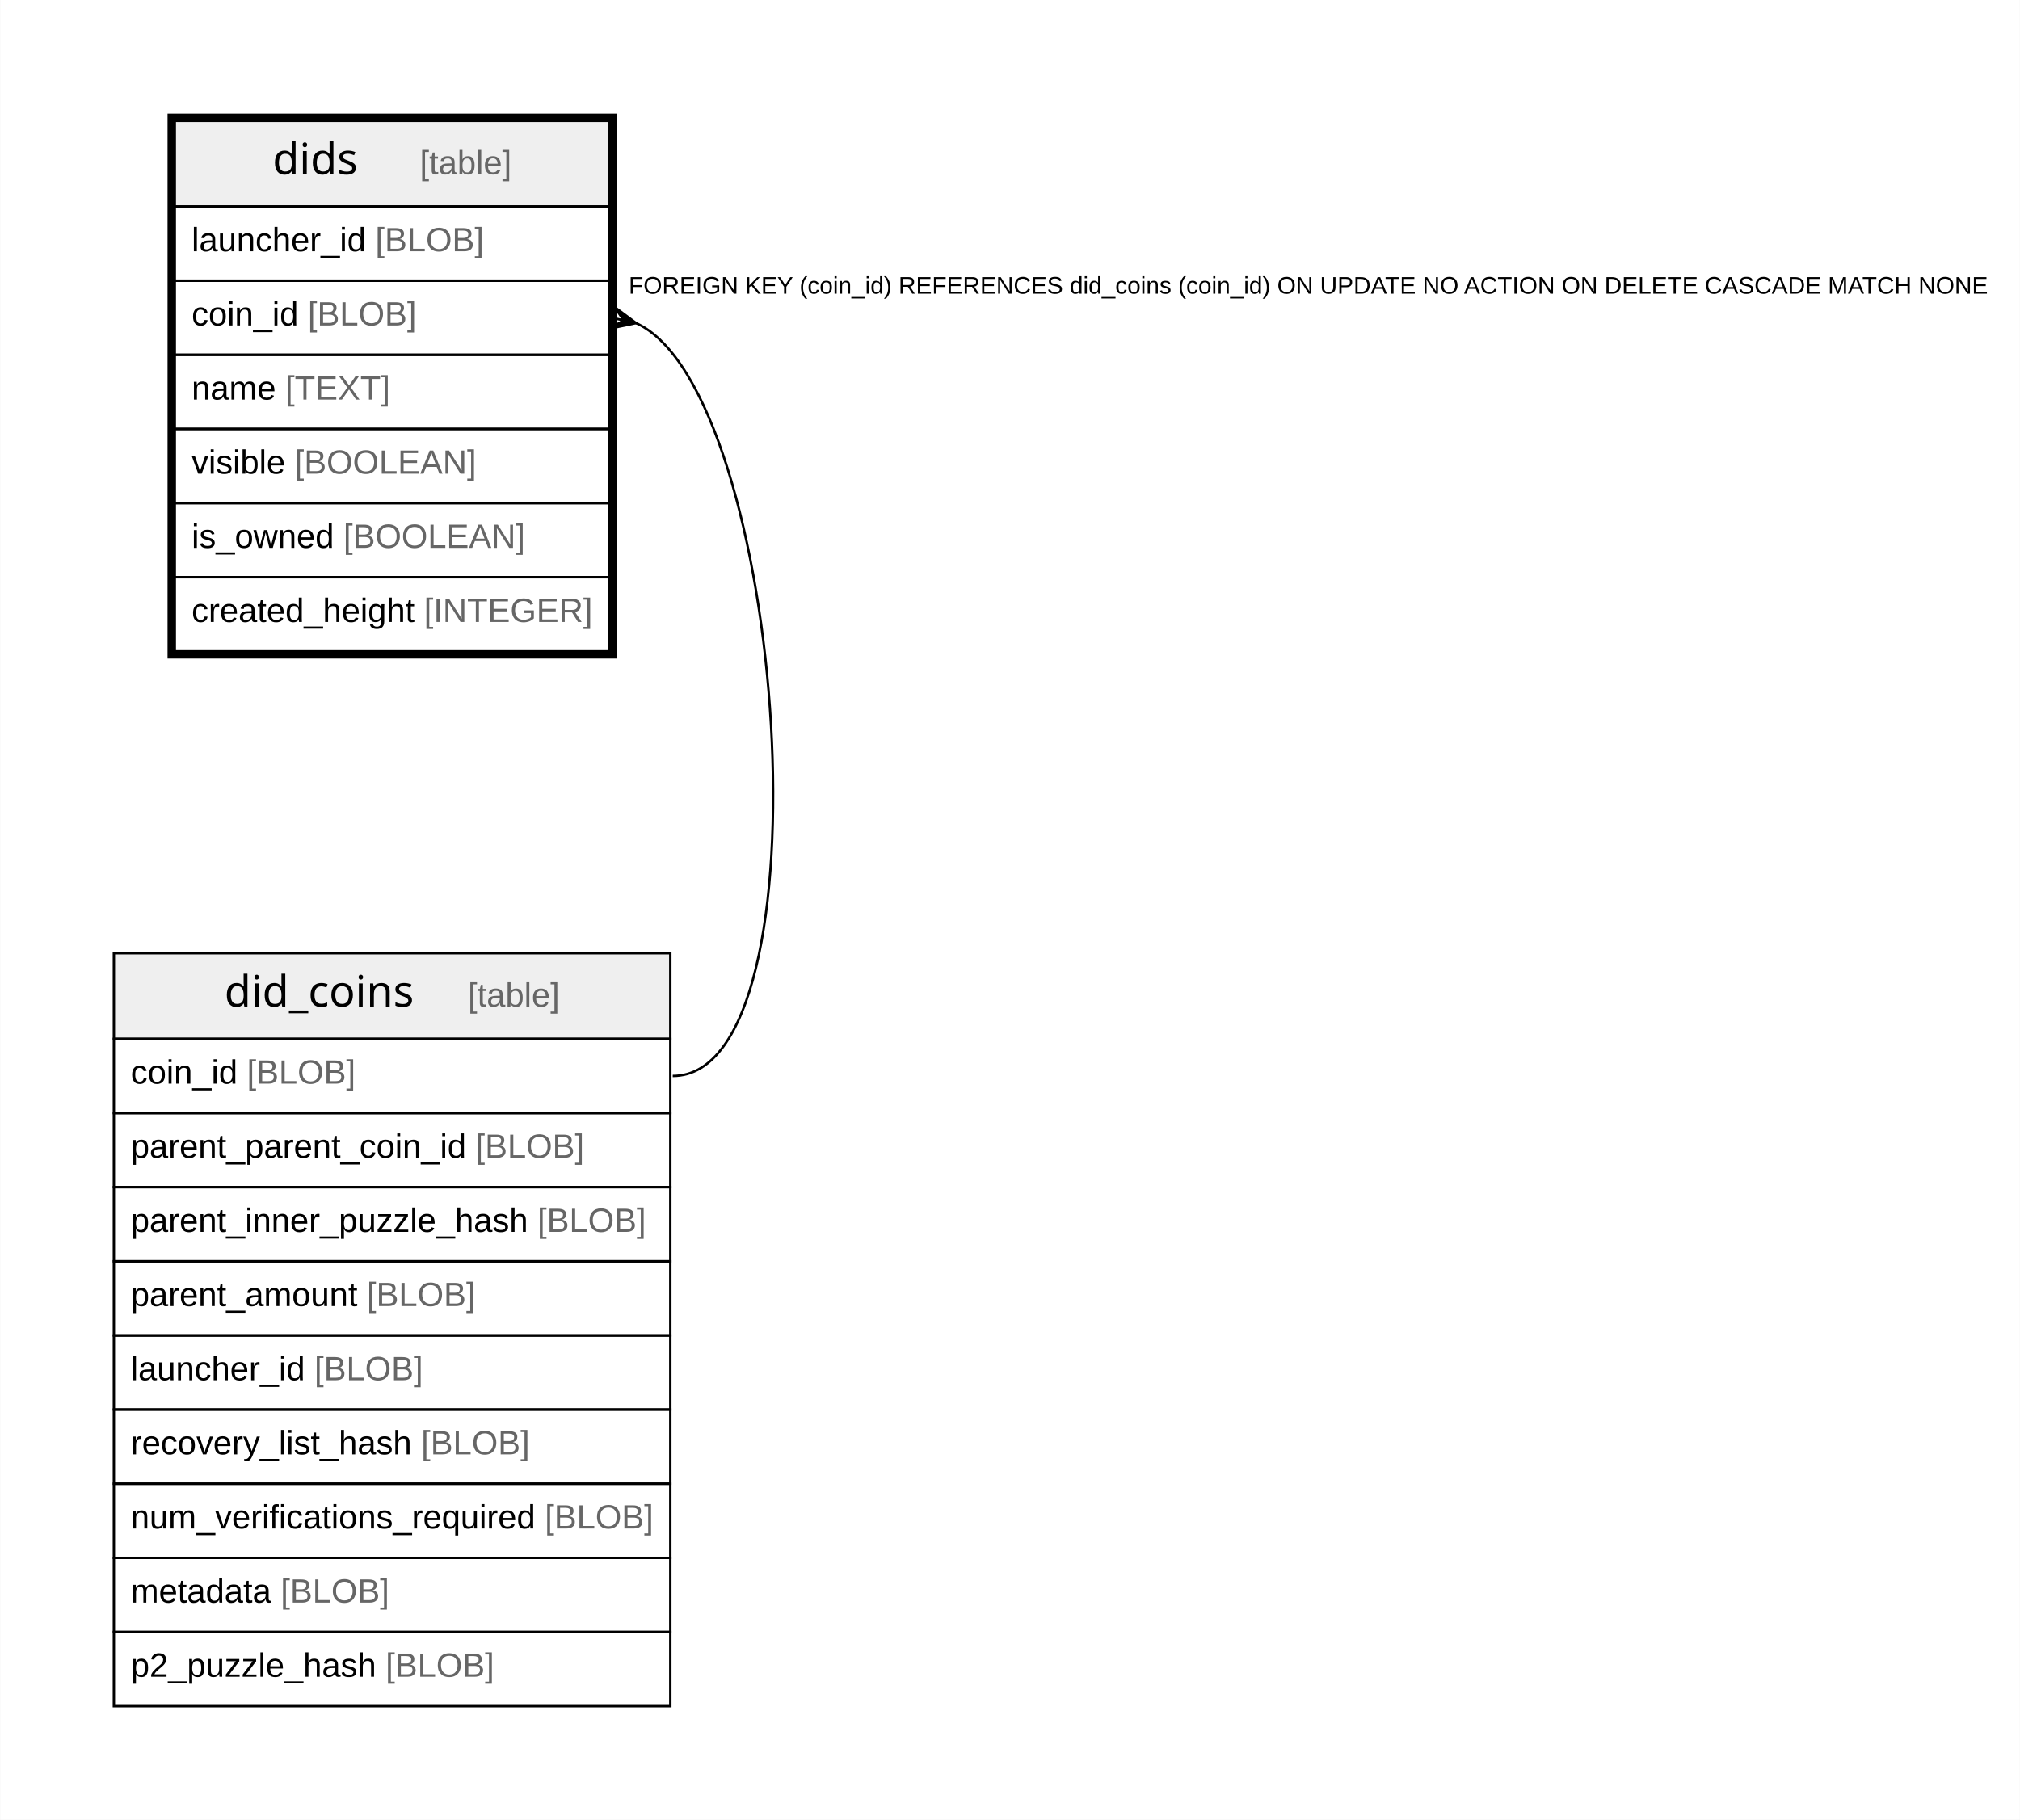
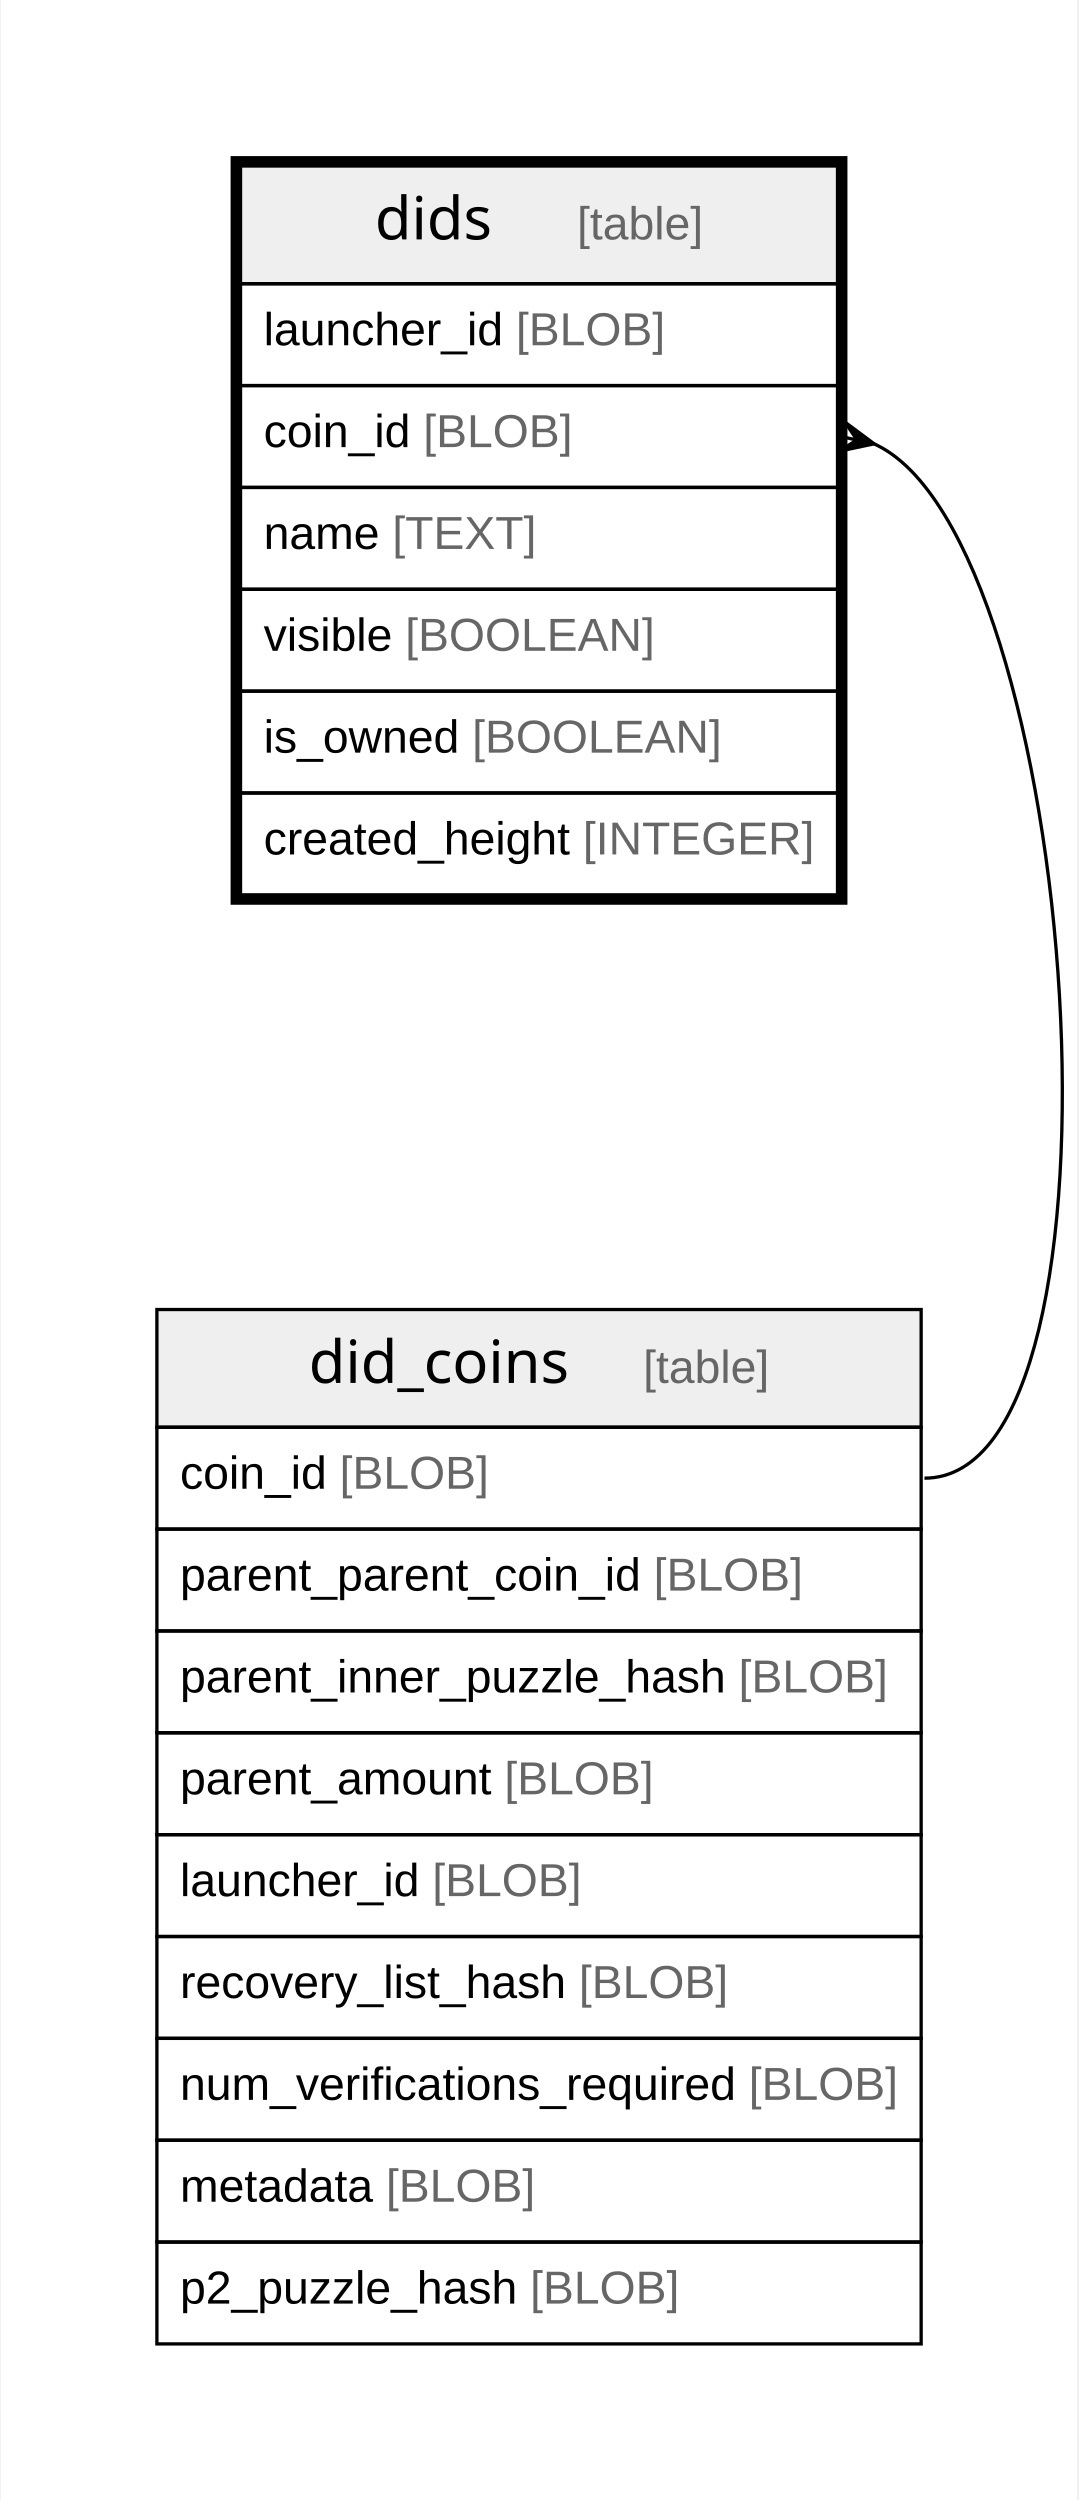
- <svg xmlns="http://www.w3.org/2000/svg" width="839pt" height="756pt" viewBox="0.00 0.00 838.80 756.00">
+ <svg xmlns="http://www.w3.org/2000/svg" width="326pt" height="756pt" viewBox="0.00 0.00 325.51 756.00">
  <g id="graph0" class="graph" transform="scale(1 1) rotate(0) translate(4 752)">
-     <polygon fill="white" stroke="none" points="-4,4 -4,-752 834.8,-752 834.8,4 -4,4" />
+     <polygon fill="white" stroke="none" points="-4,4 -4,-752 321.51,-752 321.51,4 -4,4" />
    <g id="node1" class="node">
      <polygon fill="#efefef" stroke="none" points="68.49,-666.2 68.49,-701.8 249.02,-701.8 249.02,-666.2 68.49,-666.2" />
      <polygon fill="none" stroke="black" points="68.49,-666.2 68.49,-701.8 249.02,-701.8 249.02,-666.2 68.49,-666.2" />
      <text text-anchor="start" x="109.12" y="-679.6" font-family="Arial Bold" font-size="18.00">dids</text>
      <text text-anchor="start" x="139.13" y="-679.6" font-family="Arial" font-size="14.00">    </text>
      <text text-anchor="start" x="170.25" y="-679.6" font-family="Arial" font-size="14.00" fill="#666666">[table]</text>
      <polygon fill="none" stroke="black" points="68.49,-635.4 68.49,-666.2 249.02,-666.2 249.02,-635.4 68.49,-635.4" />
      <text text-anchor="start" x="75.49" y="-647.6" font-family="Arial" font-size="14.00">launcher_id </text>
      <text text-anchor="start" x="151.77" y="-647.6" font-family="Arial" font-size="14.00" fill="#666666">[BLOB]</text>
      <polygon fill="none" stroke="black" points="68.49,-604.6 68.49,-635.4 249.02,-635.4 249.02,-604.6 68.49,-604.6" />
      <text text-anchor="start" x="75.49" y="-616.8" font-family="Arial" font-size="14.00">coin_id </text>
      <text text-anchor="start" x="123.75" y="-616.8" font-family="Arial" font-size="14.00" fill="#666666">[BLOB]</text>
      <polygon fill="none" stroke="black" points="68.49,-573.8 68.49,-604.6 249.02,-604.6 249.02,-573.8 68.49,-573.8" />
      <text text-anchor="start" x="75.49" y="-586" font-family="Arial" font-size="14.00">name </text>
      <text text-anchor="start" x="114.4" y="-586" font-family="Arial" font-size="14.00" fill="#666666">[TEXT]</text>
      <polygon fill="none" stroke="black" points="68.49,-543 68.49,-573.8 249.02,-573.8 249.02,-543 68.49,-543" />
      <text text-anchor="start" x="75.49" y="-555.2" font-family="Arial" font-size="14.00">visible </text>
      <text text-anchor="start" x="118.29" y="-555.2" font-family="Arial" font-size="14.00" fill="#666666">[BOOLEAN]</text>
      <polygon fill="none" stroke="black" points="68.49,-512.2 68.49,-543 249.02,-543 249.02,-512.2 68.49,-512.2" />
      <text text-anchor="start" x="75.49" y="-524.4" font-family="Arial" font-size="14.00">is_owned </text>
      <text text-anchor="start" x="138.53" y="-524.4" font-family="Arial" font-size="14.00" fill="#666666">[BOOLEAN]</text>
      <polygon fill="none" stroke="black" points="68.49,-481.4 68.49,-512.2 249.02,-512.2 249.02,-481.4 68.49,-481.4" />
      <text text-anchor="start" x="75.49" y="-493.6" font-family="Arial" font-size="14.00">created_height </text>
      <text text-anchor="start" x="172.01" y="-493.6" font-family="Arial" font-size="14.00" fill="#666666">[INTEGER]</text>
      <polygon fill="none" stroke="black" stroke-width="3" points="66.99,-479.9 66.99,-703.3 250.52,-703.3 250.52,-479.9 66.99,-479.9" />
    </g>
    <g id="node2" class="node">
      <polygon fill="#efefef" stroke="none" points="43.2,-320.4 43.2,-356 274.31,-356 274.31,-320.4 43.2,-320.4" />
      <polygon fill="none" stroke="black" points="43.2,-320.4 43.2,-356 274.31,-356 274.31,-320.4 43.2,-320.4" />
      <text text-anchor="start" x="89.13" y="-333.8" font-family="Arial Bold" font-size="18.00">did_coins</text>
      <text text-anchor="start" x="159.13" y="-333.8" font-family="Arial" font-size="14.00">    </text>
      <text text-anchor="start" x="190.24" y="-333.8" font-family="Arial" font-size="14.00" fill="#666666">[table]</text>
      <polygon fill="none" stroke="black" points="43.2,-289.6 43.2,-320.4 274.31,-320.4 274.31,-289.6 43.2,-289.6" />
      <text text-anchor="start" x="50.2" y="-301.8" font-family="Arial" font-size="14.00">coin_id </text>
      <text text-anchor="start" x="98.45" y="-301.8" font-family="Arial" font-size="14.00" fill="#666666">[BLOB]</text>
      <polygon fill="none" stroke="black" points="43.2,-258.8 43.2,-289.6 274.31,-289.6 274.31,-258.8 43.2,-258.8" />
      <text text-anchor="start" x="50.2" y="-271" font-family="Arial" font-size="14.00">parent_parent_coin_id </text>
      <text text-anchor="start" x="193.42" y="-271" font-family="Arial" font-size="14.00" fill="#666666">[BLOB]</text>
      <polygon fill="none" stroke="black" points="43.2,-228 43.2,-258.8 274.31,-258.8 274.31,-228 43.2,-228" />
      <text text-anchor="start" x="50.2" y="-240.2" font-family="Arial" font-size="14.00">parent_inner_puzzle_hash </text>
      <text text-anchor="start" x="219.1" y="-240.2" font-family="Arial" font-size="14.00" fill="#666666">[BLOB]</text>
      <polygon fill="none" stroke="black" points="43.2,-197.2 43.2,-228 274.31,-228 274.31,-197.2 43.2,-197.2" />
      <text text-anchor="start" x="50.2" y="-209.4" font-family="Arial" font-size="14.00">parent_amount </text>
      <text text-anchor="start" x="148.27" y="-209.4" font-family="Arial" font-size="14.00" fill="#666666">[BLOB]</text>
      <polygon fill="none" stroke="black" points="43.2,-166.4 43.2,-197.2 274.31,-197.2 274.31,-166.4 43.2,-166.4" />
      <text text-anchor="start" x="50.2" y="-178.6" font-family="Arial" font-size="14.00">launcher_id </text>
      <text text-anchor="start" x="126.48" y="-178.6" font-family="Arial" font-size="14.00" fill="#666666">[BLOB]</text>
      <polygon fill="none" stroke="black" points="43.2,-135.6 43.2,-166.4 274.31,-166.4 274.31,-135.6 43.2,-135.6" />
      <text text-anchor="start" x="50.2" y="-147.8" font-family="Arial" font-size="14.00">recovery_list_hash </text>
      <text text-anchor="start" x="170.81" y="-147.8" font-family="Arial" font-size="14.00" fill="#666666">[BLOB]</text>
      <polygon fill="none" stroke="black" points="43.2,-104.8 43.2,-135.6 274.31,-135.6 274.31,-104.8 43.2,-104.8" />
      <text text-anchor="start" x="50.2" y="-117" font-family="Arial" font-size="14.00">num_verifications_required </text>
      <text text-anchor="start" x="222.18" y="-117" font-family="Arial" font-size="14.00" fill="#666666">[BLOB]</text>
      <polygon fill="none" stroke="black" points="43.2,-74 43.2,-104.8 274.31,-104.8 274.31,-74 43.2,-74" />
      <text text-anchor="start" x="50.2" y="-86.2" font-family="Arial" font-size="14.00">metadata </text>
      <text text-anchor="start" x="112.46" y="-86.2" font-family="Arial" font-size="14.00" fill="#666666">[BLOB]</text>
      <polygon fill="none" stroke="black" points="43.2,-43.2 43.2,-74 274.31,-74 274.31,-43.2 43.2,-43.2" />
      <text text-anchor="start" x="50.2" y="-55.4" font-family="Arial" font-size="14.00">p2_puzzle_hash </text>
      <text text-anchor="start" x="156.06" y="-55.4" font-family="Arial" font-size="14.00" fill="#666666">[BLOB]</text>
    </g>
    <g id="edge1" class="edge">
      <path fill="none" stroke="black" d="M259.98,-617.82C322.48,-589.99 342.11,-305 275.31,-305" />
      <polygon fill="black" stroke="black" points="260.11,-617.79 249.38,-615.53 254.9,-618.93 250.67,-619.86 250.67,-619.86 250.67,-619.86 254.9,-618.93 251.31,-624.32 260.11,-617.79" />
-       <text text-anchor="start" x="257.02" y="-630" font-family="Arial" font-size="10.00">FOREIGN KEY (coin_id) REFERENCES did_coins (coin_id) ON UPDATE NO ACTION ON DELETE CASCADE MATCH NONE</text>
    </g>
  </g>
</svg>
